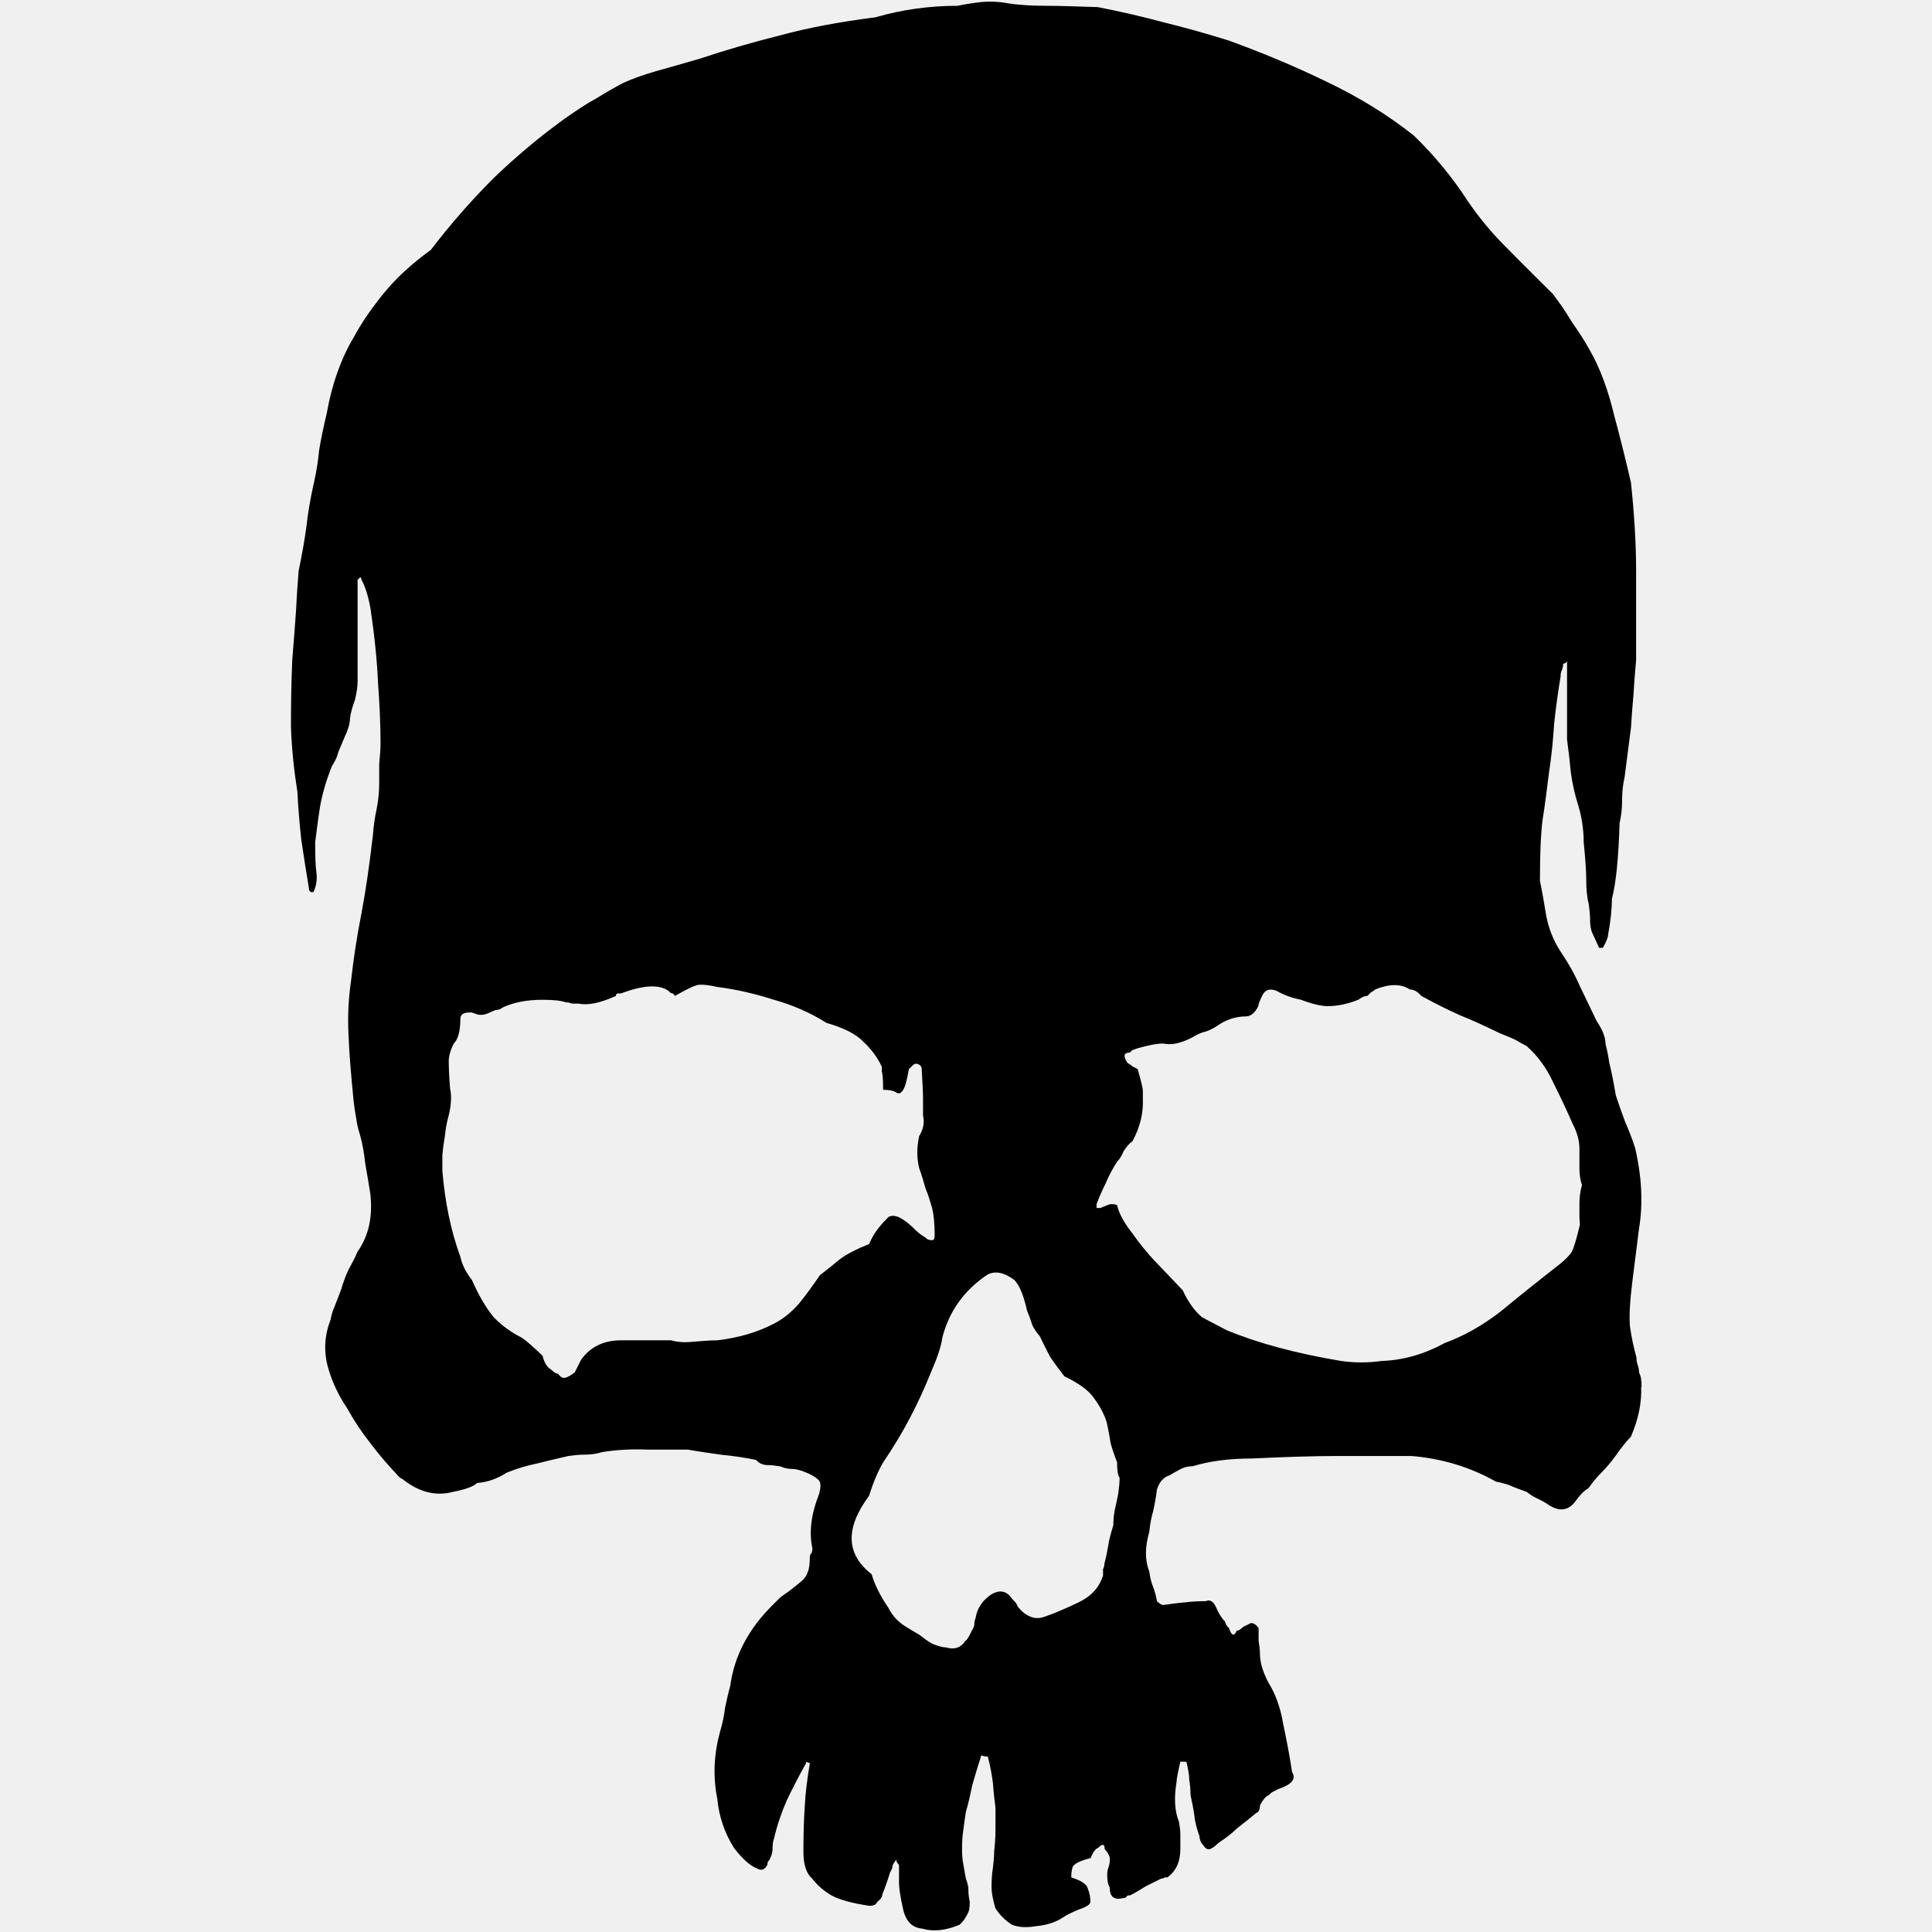
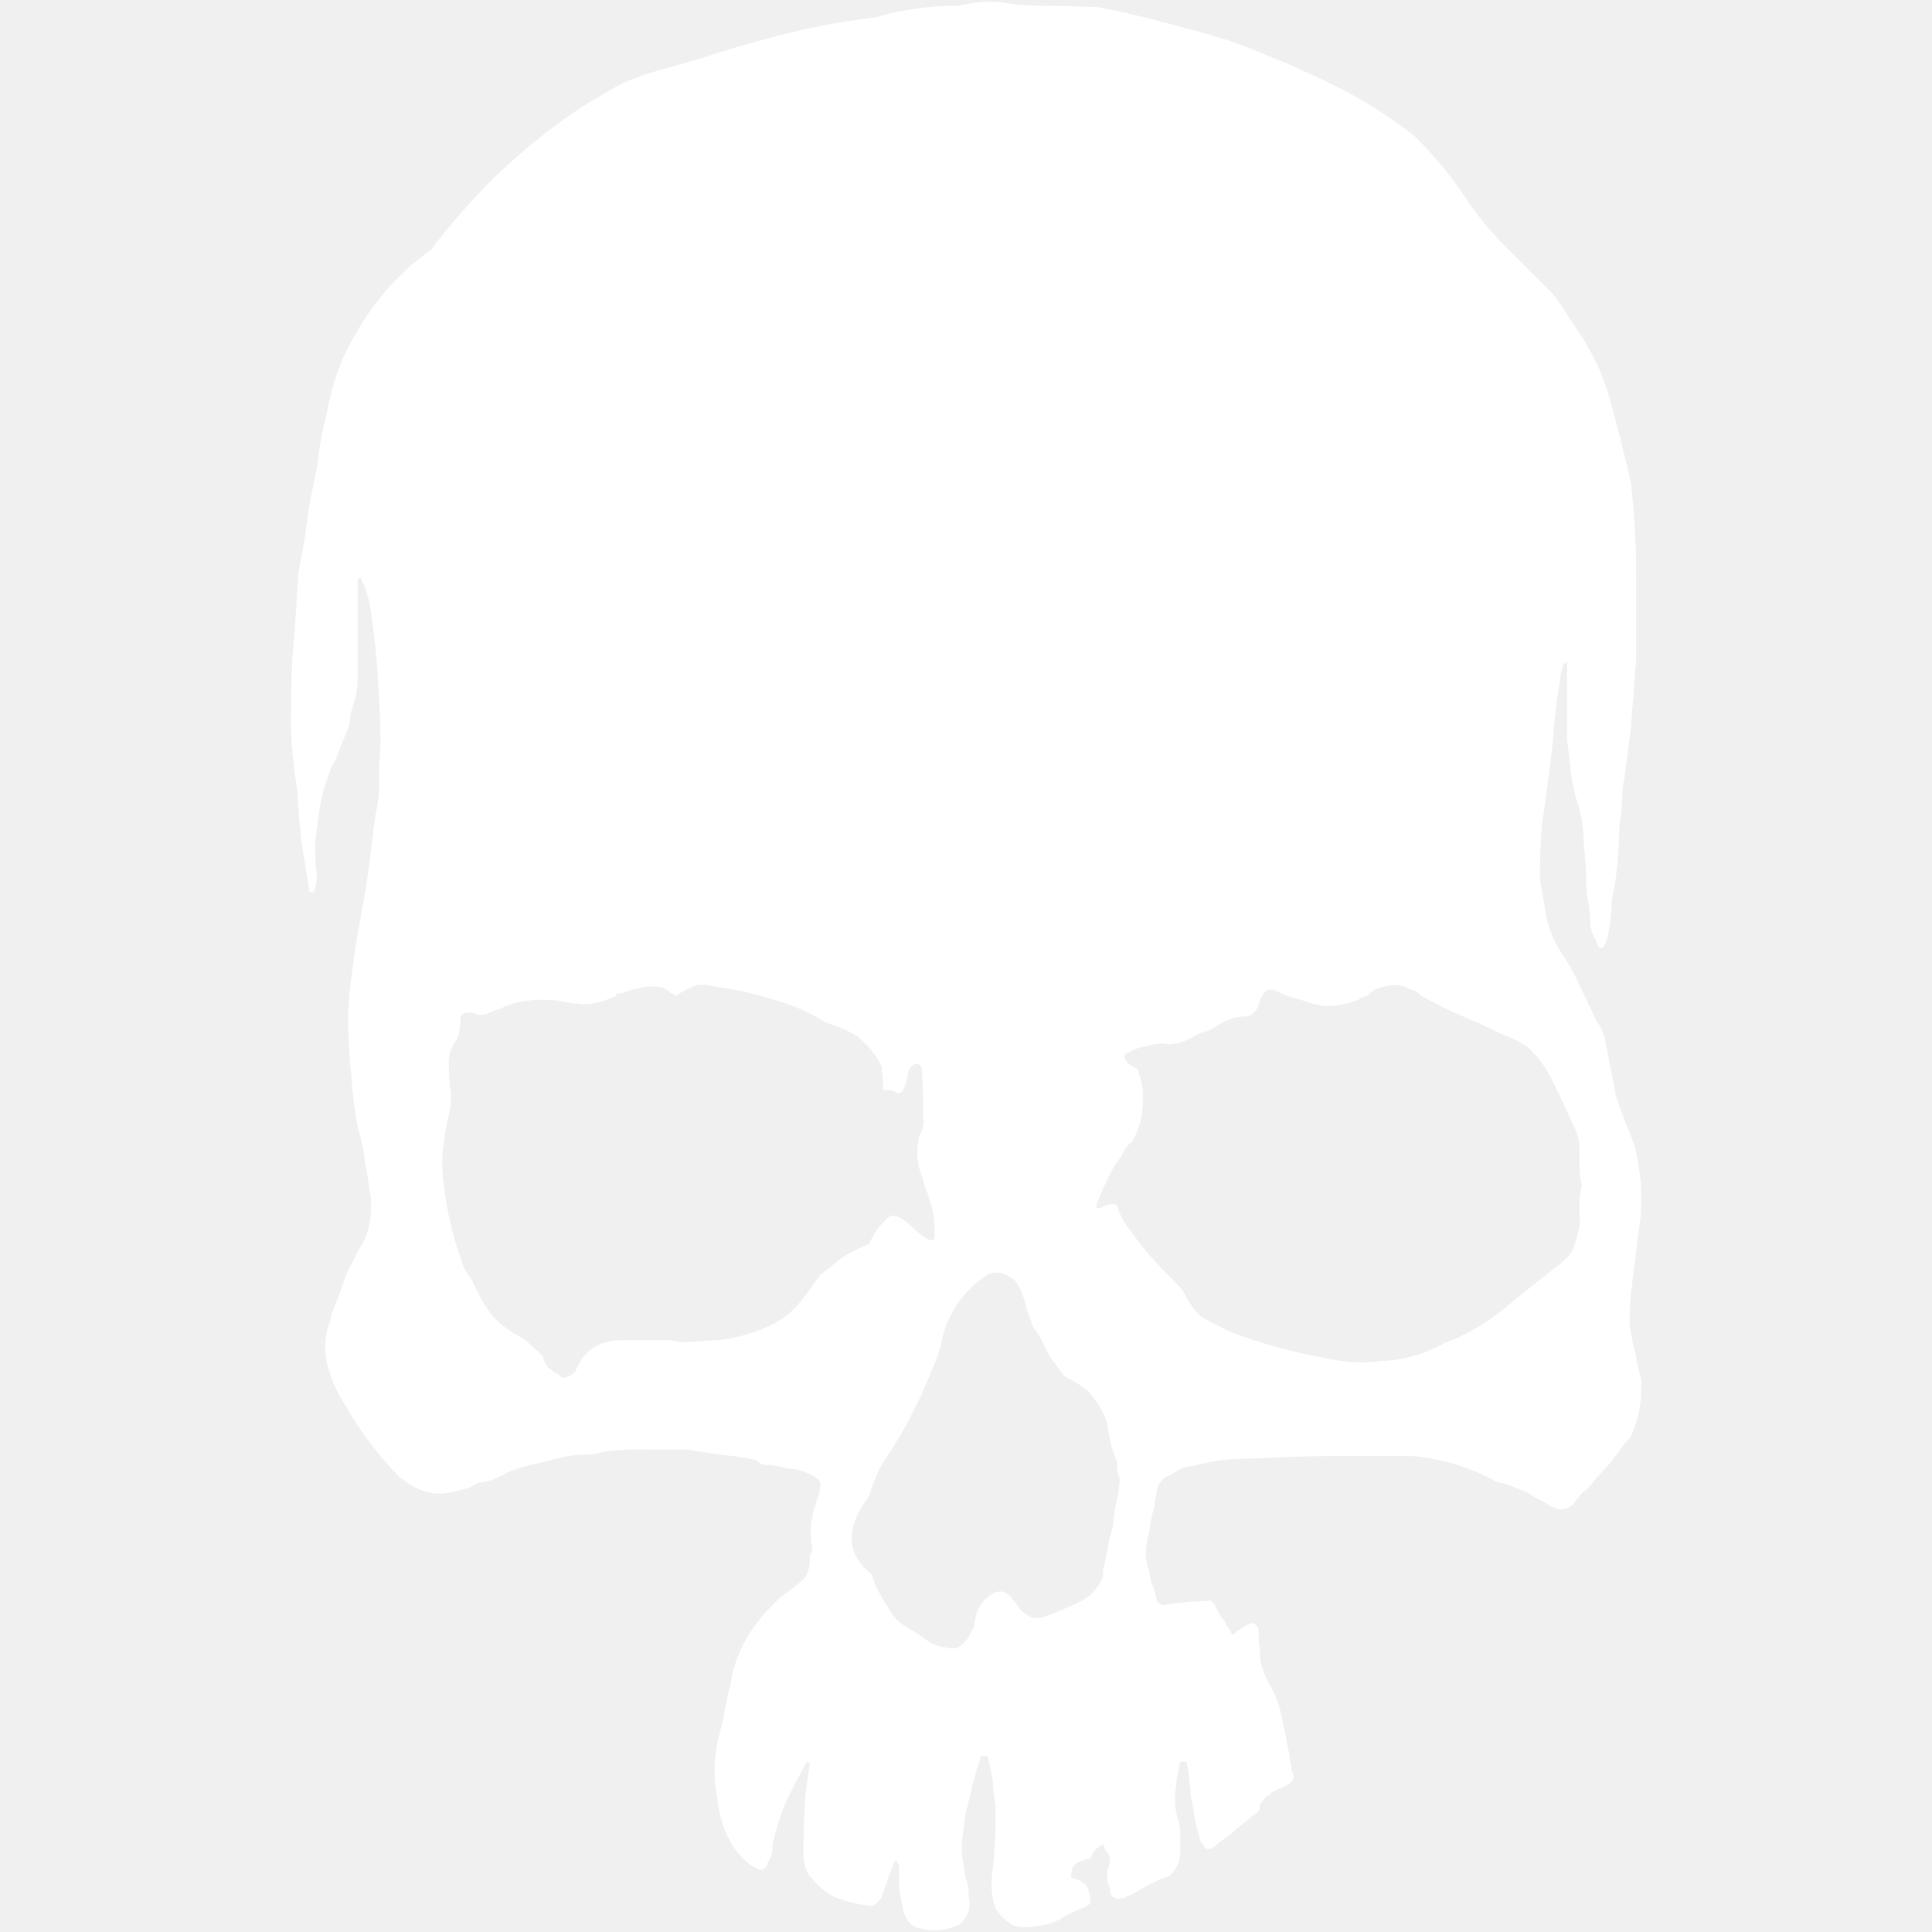
<svg xmlns="http://www.w3.org/2000/svg" width="32" height="32" viewBox="0 0 32 32" version="1.1" id="svg1">
  <defs id="defs1">
    <clipPath clipPathUnits="userSpaceOnUse" id="clipPath100">
      <path d="M 0,0 H 612 V 792 H 0 Z" transform="matrix(1,0,0,-1,-522.636,176.505)" id="path100" />
    </clipPath>
  </defs>
-   <g id="layer1">
-     <path d="m 12.914,-1.172 c 0.006,0.141 -0.023,0.293 -0.094,0.457 -0.041,0.041 -0.088,0.1 -0.141,0.176 -0.041,0.056 -0.082,0.105 -0.129,0.152 -0.041,0.041 -0.079,0.088 -0.117,0.141 -0.041,0.023 -0.079,0.064 -0.117,0.117 -0.064,0.088 -0.146,0.1 -0.246,0.035 -0.032,-0.023 -0.067,-0.041 -0.105,-0.059 -0.032,-0.015 -0.064,-0.035 -0.094,-0.059 -0.064,-0.023 -0.114,-0.041 -0.152,-0.059 -0.041,-0.015 -0.082,-0.026 -0.129,-0.035 -0.234,-0.132 -0.492,-0.211 -0.773,-0.234 -0.22,0 -0.442,0 -0.668,0 -0.229,0 -0.489,0.009 -0.785,0.023 -0.205,0 -0.384,0.023 -0.539,0.07 -0.041,0 -0.076,0.009 -0.105,0.023 -0.032,0.018 -0.067,0.035 -0.105,0.059 -0.056,0.018 -0.094,0.059 -0.117,0.129 -0.009,0.07 -0.021,0.138 -0.035,0.199 -0.018,0.062 -0.029,0.123 -0.035,0.188 -0.041,0.141 -0.041,0.261 0,0.363 0.006,0.053 0.018,0.1 0.035,0.141 0.015,0.038 0.026,0.082 0.035,0.129 0.023,0.023 0.041,0.035 0.059,0.035 0.062,-0.009 0.123,-0.018 0.188,-0.023 0.07,-0.009 0.135,-0.012 0.199,-0.012 0.038,-0.018 0.07,0.003 0.094,0.059 0.023,0.053 0.05,0.097 0.082,0.129 0,0.015 0.012,0.035 0.035,0.059 0.023,0.07 0.047,0.076 0.07,0.023 0.015,0 0.035,-0.012 0.059,-0.035 0,0 0.015,-0.009 0.047,-0.023 0.029,-0.023 0.062,-0.012 0.094,0.035 0,0.038 0,0.076 0,0.117 0.006,0.038 0.012,0.076 0.012,0.117 0,0.076 0.026,0.167 0.082,0.27 0.062,0.1 0.105,0.223 0.129,0.363 0.029,0.141 0.059,0.287 0.082,0.445 0.038,0.062 0,0.111 -0.117,0.152 -0.018,0.006 -0.032,0.015 -0.047,0.023 -0.018,0.006 -0.032,0.018 -0.047,0.035 -0.023,0.006 -0.053,0.038 -0.082,0.094 0,0.038 -0.012,0.062 -0.035,0.07 -0.064,0.053 -0.123,0.1 -0.176,0.141 -0.047,0.047 -0.103,0.088 -0.164,0.129 -0.032,0.029 -0.053,0.047 -0.059,0.047 -0.032,0.023 -0.059,0.015 -0.082,-0.023 -0.023,-0.023 -0.035,-0.053 -0.035,-0.082 -0.023,-0.064 -0.041,-0.126 -0.047,-0.188 -0.009,-0.064 -0.021,-0.126 -0.035,-0.188 0,-0.056 -0.006,-0.103 -0.012,-0.141 0,-0.041 -0.009,-0.091 -0.023,-0.152 0,-0.009 -0.009,-0.012 -0.023,-0.012 h -0.035 c -0.023,0.1 -0.035,0.164 -0.035,0.188 -0.023,0.141 -0.018,0.261 0.023,0.363 0.006,0.038 0.012,0.076 0.012,0.117 0,0.047 0,0.088 0,0.129 0,0.117 -0.041,0.202 -0.117,0.258 -0.009,0 -0.018,0 -0.023,0 -0.009,0.006 -0.021,0.012 -0.035,0.012 -0.047,0.023 -0.094,0.047 -0.141,0.07 -0.047,0.029 -0.094,0.059 -0.141,0.082 -0.018,0 -0.029,0.003 -0.035,0.012 0,0.006 -0.009,0.012 -0.023,0.012 -0.088,0.023 -0.129,-0.009 -0.129,-0.094 -0.018,-0.032 -0.023,-0.07 -0.023,-0.117 0,-0.023 0.003,-0.047 0.012,-0.07 0.006,-0.018 0.012,-0.041 0.012,-0.07 0,-0.032 -0.018,-0.064 -0.047,-0.094 0,-0.047 -0.021,-0.053 -0.059,-0.012 -0.023,0.006 -0.047,0.038 -0.07,0.094 -0.094,0.023 -0.149,0.05 -0.164,0.082 -0.009,0.029 -0.012,0.062 -0.012,0.094 0.094,0.029 0.144,0.064 0.152,0.105 0.015,0.038 0.023,0.076 0.023,0.117 0,0.023 -0.035,0.047 -0.105,0.07 -0.07,0.029 -0.117,0.053 -0.141,0.07 -0.07,0.047 -0.152,0.073 -0.246,0.082 -0.088,0.015 -0.161,0.012 -0.223,-0.012 -0.064,-0.041 -0.114,-0.091 -0.152,-0.152 -0.023,-0.079 -0.035,-0.141 -0.035,-0.188 0,-0.064 0.003,-0.123 0.012,-0.176 0.006,-0.056 0.012,-0.105 0.012,-0.152 0.006,-0.064 0.012,-0.129 0.012,-0.199 0,-0.07 0,-0.138 0,-0.199 -0.009,-0.07 -0.018,-0.146 -0.023,-0.223 -0.009,-0.07 -0.023,-0.152 -0.047,-0.246 -0.032,0 -0.053,-0.006 -0.059,-0.012 -0.032,0.1 -0.059,0.19 -0.082,0.27 -0.018,0.085 -0.035,0.167 -0.059,0.246 -0.009,0.062 -0.018,0.117 -0.023,0.164 -0.009,0.053 -0.012,0.111 -0.012,0.176 0,0.053 0.003,0.1 0.012,0.141 0.006,0.038 0.015,0.082 0.023,0.129 0.015,0.038 0.023,0.073 0.023,0.105 0,0.029 0.003,0.064 0.012,0.105 0,0.053 -0.006,0.085 -0.012,0.094 -0.023,0.053 -0.053,0.094 -0.082,0.117 -0.126,0.053 -0.24,0.064 -0.34,0.035 -0.094,-0.009 -0.152,-0.07 -0.176,-0.188 -0.023,-0.103 -0.035,-0.182 -0.035,-0.234 V 3.199 c 0,-0.009 -0.006,-0.018 -0.012,-0.023 -0.009,-0.009 -0.012,-0.021 -0.012,-0.035 -0.023,0.029 -0.035,0.05 -0.035,0.059 0,0.015 -0.009,0.035 -0.023,0.059 -0.023,0.076 -0.047,0.144 -0.07,0.199 0,0.023 -0.018,0.047 -0.047,0.07 -0.009,0.023 -0.032,0.035 -0.07,0.035 C 5.713,3.539 5.601,3.507 5.531,3.469 5.461,3.428 5.402,3.378 5.355,3.317 5.3,3.27 5.273,3.188 5.273,3.07 c 0,-0.141 0.003,-0.278 0.012,-0.41 0.006,-0.126 0.023,-0.258 0.047,-0.398 0,0 -0.012,-0.006 -0.035,-0.012 v 0.012 C 5.232,2.379 5.174,2.49 5.121,2.602 5.074,2.71 5.033,2.827 5.004,2.953 c -0.009,0.023 -0.012,0.05 -0.012,0.082 0,0.038 -0.009,0.07 -0.023,0.094 0,0.006 -0.006,0.015 -0.012,0.023 -0.009,0.006 -0.012,0.018 -0.012,0.035 -0.023,0.047 -0.056,0.059 -0.094,0.035 C 4.787,3.199 4.717,3.135 4.64,3.035 4.552,2.895 4.503,2.745 4.488,2.59 4.447,2.385 4.456,2.183 4.511,1.981 4.535,1.901 4.55,1.828 4.558,1.758 4.573,1.688 4.588,1.62 4.605,1.559 4.643,1.283 4.772,1.037 4.992,0.82 c 0.023,-0.023 0.047,-0.047 0.07,-0.07 0.023,-0.018 0.05,-0.035 0.082,-0.059 0.023,-0.018 0.062,-0.047 0.117,-0.094 0.047,-0.041 0.07,-0.105 0.07,-0.199 0,-0.023 0.003,-0.041 0.012,-0.047 0.006,-0.009 0.012,-0.023 0.012,-0.047 -0.032,-0.149 -0.012,-0.311 0.059,-0.492 0.023,-0.076 0.018,-0.123 -0.012,-0.141 -0.023,-0.023 -0.067,-0.047 -0.129,-0.07 -0.041,-0.015 -0.076,-0.023 -0.105,-0.023 -0.032,0 -0.067,-0.006 -0.105,-0.023 -0.041,-0.006 -0.079,-0.012 -0.117,-0.012 -0.041,0 -0.076,-0.015 -0.105,-0.047 -0.111,-0.023 -0.217,-0.038 -0.316,-0.047 -0.103,-0.015 -0.205,-0.029 -0.305,-0.047 -0.103,0 -0.223,0 -0.363,0 -0.141,-0.006 -0.281,0 -0.422,0.023 -0.056,0.018 -0.111,0.023 -0.164,0.023 -0.047,0 -0.094,0.006 -0.141,0.012 -0.103,0.023 -0.199,0.047 -0.293,0.07 -0.088,0.018 -0.176,0.044 -0.27,0.082 -0.088,0.056 -0.176,0.088 -0.27,0.094 -0.032,0.032 -0.105,0.059 -0.223,0.082 -0.158,0.041 -0.311,0 -0.457,-0.117 l -0.023,-0.012 C 1.491,-0.448 1.4,-0.554 1.324,-0.656 1.245,-0.756 1.175,-0.861 1.113,-0.973 1.034,-1.09 0.975,-1.213 0.937,-1.348 c -0.041,-0.146 -0.032,-0.293 0.023,-0.434 0.006,-0.038 0.018,-0.076 0.035,-0.117 0.015,-0.038 0.035,-0.088 0.059,-0.152 0.023,-0.076 0.047,-0.141 0.07,-0.188 0.029,-0.053 0.059,-0.108 0.082,-0.164 0.1,-0.141 0.141,-0.316 0.117,-0.527 -0.018,-0.108 -0.032,-0.202 -0.047,-0.281 -0.009,-0.085 -0.023,-0.17 -0.047,-0.258 -0.018,-0.053 -0.029,-0.105 -0.035,-0.152 -0.009,-0.053 -0.018,-0.105 -0.023,-0.152 -0.023,-0.234 -0.041,-0.437 -0.047,-0.609 -0.009,-0.17 0,-0.334 0.023,-0.492 0.023,-0.202 0.053,-0.404 0.094,-0.609 0.038,-0.202 0.073,-0.439 0.105,-0.715 0.006,-0.085 0.018,-0.167 0.035,-0.246 0.015,-0.076 0.023,-0.155 0.023,-0.234 0,-0.062 0,-0.12 0,-0.176 0.006,-0.062 0.012,-0.123 0.012,-0.188 0,-0.179 -0.009,-0.363 -0.023,-0.551 C 1.385,-7.787 1.362,-8.016 1.324,-8.273 1.301,-8.396 1.271,-8.484 1.242,-8.531 c 0,-0.015 -0.006,-0.023 -0.012,-0.023 l -0.023,0.023 v 0.738 c 0,0.07 0,0.135 0,0.188 0,0.047 -0.009,0.103 -0.023,0.164 -0.023,0.064 -0.041,0.123 -0.047,0.176 0,0.047 -0.018,0.103 -0.047,0.164 -0.023,0.056 -0.044,0.103 -0.059,0.141 -0.009,0.041 -0.029,0.082 -0.059,0.129 -0.047,0.117 -0.082,0.234 -0.105,0.352 -0.018,0.111 -0.032,0.223 -0.047,0.34 0,0.135 0.003,0.229 0.012,0.281 0.006,0.056 0,0.111 -0.023,0.164 0,0.009 -0.009,0.012 -0.023,0.012 -0.018,-0.006 -0.023,-0.018 -0.023,-0.035 -0.023,-0.141 -0.047,-0.287 -0.07,-0.445 -0.018,-0.164 -0.029,-0.308 -0.035,-0.434 -0.032,-0.202 -0.053,-0.401 -0.059,-0.598 0,-0.202 0.003,-0.404 0.012,-0.609 0.015,-0.179 0.026,-0.331 0.035,-0.457 0.006,-0.132 0.015,-0.249 0.023,-0.352 0.029,-0.141 0.053,-0.272 0.07,-0.398 0.015,-0.132 0.038,-0.27 0.07,-0.41 0.023,-0.1 0.038,-0.199 0.047,-0.293 0.015,-0.094 0.038,-0.205 0.07,-0.34 0.047,-0.264 0.129,-0.495 0.246,-0.691 0.076,-0.141 0.17,-0.275 0.281,-0.41 0.108,-0.132 0.249,-0.261 0.422,-0.387 0.179,-0.234 0.369,-0.451 0.574,-0.656 0.211,-0.202 0.425,-0.381 0.645,-0.539 0.108,-0.076 0.205,-0.141 0.293,-0.188 0.085,-0.053 0.167,-0.1 0.246,-0.141 0.085,-0.038 0.182,-0.073 0.293,-0.105 0.108,-0.029 0.246,-0.07 0.41,-0.117 0.226,-0.076 0.469,-0.146 0.727,-0.211 0.258,-0.07 0.545,-0.123 0.867,-0.164 0.24,-0.07 0.492,-0.105 0.75,-0.105 0.07,-0.015 0.144,-0.026 0.223,-0.035 0.076,-0.006 0.155,-0.003 0.234,0.012 0.117,0.018 0.234,0.023 0.352,0.023 0.123,0 0.281,0.006 0.469,0.012 0.211,0.041 0.413,0.088 0.609,0.141 0.193,0.047 0.39,0.103 0.586,0.164 0.305,0.111 0.601,0.234 0.891,0.375 0.296,0.141 0.562,0.305 0.797,0.492 0.188,0.182 0.352,0.381 0.492,0.598 0.108,0.158 0.229,0.302 0.363,0.434 0.132,0.135 0.27,0.27 0.41,0.41 0.062,0.079 0.12,0.164 0.176,0.258 0.062,0.088 0.117,0.173 0.164,0.258 0.094,0.164 0.167,0.363 0.223,0.598 0.062,0.229 0.111,0.431 0.152,0.609 0.029,0.275 0.047,0.545 0.047,0.809 v 0.809 c -0.009,0.103 -0.018,0.205 -0.023,0.305 -0.009,0.103 -0.018,0.205 -0.023,0.305 l -0.059,0.457 c -0.018,0.079 -0.023,0.152 -0.023,0.223 0,0.07 -0.009,0.138 -0.023,0.199 -0.009,0.313 -0.032,0.545 -0.07,0.691 0,0.094 -0.012,0.205 -0.035,0.328 0,0.023 -0.018,0.064 -0.047,0.117 h -0.035 c -0.023,-0.053 -0.044,-0.097 -0.059,-0.129 -0.018,-0.038 -0.023,-0.082 -0.023,-0.129 0,-0.047 -0.006,-0.094 -0.012,-0.141 -0.018,-0.07 -0.023,-0.144 -0.023,-0.223 0,-0.085 -0.009,-0.199 -0.023,-0.34 0,-0.117 -0.018,-0.226 -0.047,-0.328 -0.032,-0.1 -0.056,-0.202 -0.07,-0.305 -0.009,-0.1 -0.021,-0.202 -0.035,-0.305 v -0.715 c -0.009,0.018 -0.021,0.023 -0.035,0.023 0,0.023 -0.006,0.044 -0.012,0.059 -0.009,0.018 -0.012,0.035 -0.012,0.059 -0.023,0.141 -0.044,0.287 -0.059,0.434 -0.009,0.141 -0.023,0.29 -0.047,0.445 -0.018,0.141 -0.035,0.287 -0.059,0.434 -0.018,0.149 -0.023,0.334 -0.023,0.551 0.023,0.111 0.041,0.22 0.059,0.328 0.023,0.111 0.064,0.217 0.129,0.316 0.07,0.103 0.129,0.208 0.176,0.316 0.053,0.111 0.105,0.217 0.152,0.316 0.053,0.079 0.082,0.149 0.082,0.211 0.015,0.056 0.026,0.114 0.035,0.176 0.015,0.056 0.035,0.152 0.059,0.293 0.023,0.07 0.05,0.149 0.082,0.234 0.038,0.088 0.07,0.17 0.094,0.246 0.062,0.267 0.073,0.513 0.035,0.738 l -0.059,0.469 c -0.023,0.182 -0.032,0.322 -0.023,0.422 0.015,0.103 0.035,0.196 0.059,0.281 0,0.023 0.003,0.047 0.012,0.07 0.006,0.018 0.012,0.041 0.012,0.07 0.015,0.023 0.023,0.067 0.023,0.129 z M 5.426,-2.191 c 0.062,-0.047 0.12,-0.094 0.176,-0.141 0.062,-0.047 0.152,-0.094 0.27,-0.141 0.023,-0.053 0.05,-0.1 0.082,-0.141 0.029,-0.038 0.062,-0.073 0.094,-0.105 0.023,-0.015 0.053,-0.015 0.094,0 0.047,0.023 0.088,0.056 0.129,0.094 0.038,0.041 0.076,0.07 0.117,0.094 0.015,0.018 0.035,0.023 0.059,0.023 0.015,0 0.023,-0.015 0.023,-0.047 0,-0.108 -0.009,-0.19 -0.023,-0.246 -0.018,-0.062 -0.035,-0.12 -0.059,-0.176 -0.018,-0.062 -0.035,-0.123 -0.059,-0.188 -0.023,-0.094 -0.023,-0.19 0,-0.293 0.038,-0.062 0.05,-0.123 0.035,-0.188 0,-0.053 0,-0.108 0,-0.164 0,-0.053 -0.006,-0.141 -0.012,-0.258 0,-0.023 -0.012,-0.038 -0.035,-0.047 -0.018,-0.006 -0.032,-0.003 -0.047,0.012 -0.023,0.023 -0.035,0.035 -0.035,0.035 -0.018,0.103 -0.035,0.17 -0.059,0.199 -0.018,0.023 -0.035,0.029 -0.059,0.012 -0.023,-0.015 -0.064,-0.023 -0.117,-0.023 0,-0.1 -0.006,-0.155 -0.012,-0.164 0,-0.015 0,-0.029 0,-0.047 -0.041,-0.085 -0.094,-0.158 -0.164,-0.223 -0.064,-0.07 -0.176,-0.129 -0.34,-0.176 -0.149,-0.094 -0.311,-0.164 -0.48,-0.211 -0.164,-0.053 -0.337,-0.094 -0.516,-0.117 -0.103,-0.023 -0.17,-0.026 -0.199,-0.012 -0.032,0.009 -0.094,0.041 -0.188,0.094 -0.009,-0.015 -0.018,-0.023 -0.023,-0.023 -0.009,0 -0.021,-0.006 -0.035,-0.023 -0.088,-0.062 -0.231,-0.053 -0.434,0.023 h -0.023 c -0.018,0 -0.023,0.009 -0.023,0.023 -0.141,0.064 -0.255,0.088 -0.34,0.07 -0.023,0 -0.044,0 -0.059,0 -0.018,-0.006 -0.035,-0.012 -0.059,-0.012 -0.041,-0.015 -0.111,-0.023 -0.211,-0.023 -0.141,0 -0.264,0.023 -0.363,0.07 -0.023,0.018 -0.044,0.023 -0.059,0.023 -0.009,0 -0.029,0.009 -0.059,0.023 -0.047,0.023 -0.091,0.029 -0.129,0.012 0,0 -0.012,-0.003 -0.035,-0.012 h -0.023 c -0.056,0 -0.082,0.021 -0.082,0.059 0,0.111 -0.021,0.185 -0.059,0.223 -0.023,0.041 -0.041,0.091 -0.047,0.152 0,0.056 0.003,0.141 0.012,0.258 0.015,0.064 0.012,0.146 -0.012,0.246 -0.018,0.064 -0.029,0.126 -0.035,0.188 -0.009,0.056 -0.018,0.114 -0.023,0.176 v 0.141 c 0.023,0.281 0.076,0.545 0.164,0.785 0.015,0.07 0.05,0.141 0.105,0.211 0.062,0.141 0.129,0.255 0.199,0.34 0.076,0.079 0.164,0.141 0.258,0.188 0.047,0.032 0.108,0.088 0.188,0.164 0.015,0.064 0.041,0.105 0.082,0.129 0.023,0.023 0.041,0.035 0.059,0.035 0.023,0.032 0.047,0.044 0.07,0.035 0.023,-0.006 0.05,-0.023 0.082,-0.047 l 0.059,-0.117 c 0.085,-0.117 0.205,-0.176 0.363,-0.176 h 0.457 c 0.062,0.018 0.132,0.021 0.211,0.012 0.076,-0.006 0.146,-0.012 0.211,-0.012 0.193,-0.023 0.366,-0.073 0.516,-0.152 0.076,-0.038 0.152,-0.097 0.223,-0.176 0.07,-0.085 0.135,-0.176 0.199,-0.27 z m 2.684,2.156 c 0.015,-0.062 0.026,-0.117 0.035,-0.164 0.006,-0.047 0.012,-0.094 0.012,-0.141 -0.018,-0.029 -0.023,-0.076 -0.023,-0.141 -0.023,-0.062 -0.044,-0.12 -0.059,-0.176 -0.009,-0.062 -0.021,-0.123 -0.035,-0.188 -0.023,-0.076 -0.064,-0.152 -0.117,-0.223 -0.047,-0.07 -0.138,-0.135 -0.27,-0.199 -0.047,-0.062 -0.091,-0.12 -0.129,-0.176 -0.032,-0.062 -0.064,-0.123 -0.094,-0.188 -0.032,-0.038 -0.056,-0.073 -0.07,-0.105 -0.009,-0.029 -0.023,-0.073 -0.047,-0.129 -0.032,-0.141 -0.07,-0.234 -0.117,-0.281 -0.094,-0.07 -0.176,-0.085 -0.246,-0.047 -0.211,0.141 -0.349,0.334 -0.41,0.574 -0.009,0.07 -0.041,0.17 -0.094,0.293 -0.064,0.158 -0.129,0.302 -0.199,0.434 -0.07,0.135 -0.152,0.27 -0.246,0.41 -0.047,0.079 -0.091,0.182 -0.129,0.305 -0.22,0.296 -0.211,0.533 0.023,0.715 0.029,0.1 0.082,0.202 0.152,0.305 0.038,0.076 0.094,0.135 0.164,0.176 0.038,0.023 0.076,0.047 0.117,0.07 0.038,0.029 0.076,0.059 0.117,0.082 0.053,0.023 0.097,0.035 0.129,0.035 0.076,0.023 0.135,0.003 0.176,-0.059 0.015,-0.009 0.035,-0.041 0.059,-0.094 0.015,-0.023 0.023,-0.044 0.023,-0.059 0,-0.018 0.003,-0.035 0.012,-0.059 0.015,-0.088 0.062,-0.158 0.141,-0.211 0.076,-0.047 0.141,-0.035 0.188,0.035 0.029,0.029 0.047,0.05 0.047,0.059 0.006,0.015 0.023,0.035 0.047,0.059 0.07,0.062 0.141,0.076 0.211,0.047 0.094,-0.032 0.193,-0.076 0.305,-0.129 0.117,-0.056 0.19,-0.138 0.223,-0.246 0,-0.023 0,-0.044 0,-0.059 0.006,-0.009 0.012,-0.023 0.012,-0.047 0.015,-0.056 0.026,-0.111 0.035,-0.164 0.006,-0.047 0.023,-0.111 0.047,-0.188 0,-0.047 0.003,-0.091 0.012,-0.129 z M 12.351,-2.719 c 0,-0.038 0,-0.082 0,-0.129 0,-0.047 0.006,-0.1 0.023,-0.164 -0.018,-0.053 -0.023,-0.105 -0.023,-0.152 0,-0.053 0,-0.111 0,-0.176 0,-0.076 -0.021,-0.152 -0.059,-0.223 -0.047,-0.108 -0.105,-0.234 -0.176,-0.375 -0.064,-0.141 -0.146,-0.252 -0.246,-0.34 -0.041,-0.023 -0.076,-0.041 -0.105,-0.059 -0.032,-0.015 -0.079,-0.035 -0.141,-0.059 -0.126,-0.062 -0.246,-0.117 -0.363,-0.164 -0.117,-0.053 -0.234,-0.111 -0.352,-0.176 -0.032,-0.038 -0.067,-0.059 -0.105,-0.059 -0.079,-0.053 -0.185,-0.053 -0.316,0 -0.009,0.009 -0.021,0.018 -0.035,0.023 -0.009,0.009 -0.021,0.021 -0.035,0.035 -0.023,0 -0.053,0.012 -0.082,0.035 -0.103,0.041 -0.196,0.059 -0.281,0.059 -0.056,0 -0.138,-0.018 -0.246,-0.059 -0.079,-0.015 -0.152,-0.041 -0.223,-0.082 -0.064,-0.023 -0.105,-0.006 -0.129,0.047 -0.023,0.047 -0.035,0.079 -0.035,0.094 -0.032,0.064 -0.07,0.094 -0.117,0.094 -0.094,0 -0.185,0.032 -0.27,0.094 -0.041,0.023 -0.076,0.041 -0.105,0.047 -0.032,0.009 -0.067,0.023 -0.105,0.047 -0.103,0.056 -0.193,0.076 -0.27,0.059 -0.064,0 -0.146,0.018 -0.246,0.047 -0.018,0.009 -0.029,0.012 -0.035,0.012 0,0 -0.009,0.009 -0.023,0.023 -0.056,0 -0.064,0.032 -0.023,0.094 0.029,0.018 0.047,0.029 0.047,0.035 0.006,0 0.023,0.009 0.047,0.023 0.029,0.103 0.047,0.17 0.047,0.199 0,0.023 0,0.047 0,0.07 0.006,0.126 -0.023,0.255 -0.094,0.387 -0.032,0.023 -0.059,0.056 -0.082,0.094 -0.018,0.041 -0.035,0.07 -0.059,0.094 -0.041,0.064 -0.076,0.129 -0.105,0.199 -0.032,0.064 -0.059,0.126 -0.082,0.188 v 0.035 h 0.035 c 0.053,-0.023 0.085,-0.035 0.094,-0.035 0.038,0 0.059,0.006 0.059,0.012 0.015,0.07 0.062,0.158 0.141,0.258 0.062,0.088 0.129,0.17 0.199,0.246 0.076,0.079 0.164,0.17 0.258,0.27 0.047,0.103 0.105,0.185 0.176,0.246 l 0.223,0.117 c 0.281,0.117 0.627,0.211 1.043,0.281 0.123,0.018 0.249,0.018 0.375,0 0.193,-0.006 0.387,-0.062 0.574,-0.164 0.17,-0.062 0.343,-0.158 0.516,-0.293 0.17,-0.141 0.346,-0.281 0.527,-0.422 0.076,-0.062 0.12,-0.111 0.129,-0.152 0.015,-0.038 0.035,-0.108 0.059,-0.211 z m 0,0" style="display:inline;fill:#000000;fill-opacity:1;fill-rule:nonzero;stroke:none;stroke-width:0.621" aria-label="󲅻" transform="matrix(1.815964,0,0,1.815964,3.7314,25.09632)" clip-path="url(#clipPath100)" id="path303" fill="currentColor" />
+   <g id="layer1" style="fill:#ffffff">
+     <path d="m 12.914,-1.172 c 0.006,0.141 -0.023,0.293 -0.094,0.457 -0.041,0.041 -0.088,0.1 -0.141,0.176 -0.041,0.056 -0.082,0.105 -0.129,0.152 -0.041,0.041 -0.079,0.088 -0.117,0.141 -0.041,0.023 -0.079,0.064 -0.117,0.117 -0.064,0.088 -0.146,0.1 -0.246,0.035 -0.032,-0.023 -0.067,-0.041 -0.105,-0.059 -0.032,-0.015 -0.064,-0.035 -0.094,-0.059 -0.064,-0.023 -0.114,-0.041 -0.152,-0.059 -0.041,-0.015 -0.082,-0.026 -0.129,-0.035 -0.234,-0.132 -0.492,-0.211 -0.773,-0.234 -0.22,0 -0.442,0 -0.668,0 -0.229,0 -0.489,0.009 -0.785,0.023 -0.205,0 -0.384,0.023 -0.539,0.07 -0.041,0 -0.076,0.009 -0.105,0.023 -0.032,0.018 -0.067,0.035 -0.105,0.059 -0.056,0.018 -0.094,0.059 -0.117,0.129 -0.009,0.07 -0.021,0.138 -0.035,0.199 -0.018,0.062 -0.029,0.123 -0.035,0.188 -0.041,0.141 -0.041,0.261 0,0.363 0.006,0.053 0.018,0.1 0.035,0.141 0.015,0.038 0.026,0.082 0.035,0.129 0.023,0.023 0.041,0.035 0.059,0.035 0.062,-0.009 0.123,-0.018 0.188,-0.023 0.07,-0.009 0.135,-0.012 0.199,-0.012 0.038,-0.018 0.07,0.003 0.094,0.059 0.023,0.053 0.05,0.097 0.082,0.129 0,0.015 0.012,0.035 0.035,0.059 0.023,0.07 0.047,0.076 0.07,0.023 0.015,0 0.035,-0.012 0.059,-0.035 0,0 0.015,-0.009 0.047,-0.023 0.029,-0.023 0.062,-0.012 0.094,0.035 0,0.038 0,0.076 0,0.117 0.006,0.038 0.012,0.076 0.012,0.117 0,0.076 0.026,0.167 0.082,0.27 0.062,0.1 0.105,0.223 0.129,0.363 0.029,0.141 0.059,0.287 0.082,0.445 0.038,0.062 0,0.111 -0.117,0.152 -0.018,0.006 -0.032,0.015 -0.047,0.023 -0.018,0.006 -0.032,0.018 -0.047,0.035 -0.023,0.006 -0.053,0.038 -0.082,0.094 0,0.038 -0.012,0.062 -0.035,0.07 -0.064,0.053 -0.123,0.1 -0.176,0.141 -0.047,0.047 -0.103,0.088 -0.164,0.129 -0.032,0.029 -0.053,0.047 -0.059,0.047 -0.032,0.023 -0.059,0.015 -0.082,-0.023 -0.023,-0.023 -0.035,-0.053 -0.035,-0.082 -0.023,-0.064 -0.041,-0.126 -0.047,-0.188 -0.009,-0.064 -0.021,-0.126 -0.035,-0.188 0,-0.056 -0.006,-0.103 -0.012,-0.141 0,-0.041 -0.009,-0.091 -0.023,-0.152 0,-0.009 -0.009,-0.012 -0.023,-0.012 h -0.035 c -0.023,0.1 -0.035,0.164 -0.035,0.188 -0.023,0.141 -0.018,0.261 0.023,0.363 0.006,0.038 0.012,0.076 0.012,0.117 0,0.047 0,0.088 0,0.129 0,0.117 -0.041,0.202 -0.117,0.258 -0.009,0 -0.018,0 -0.023,0 -0.009,0.006 -0.021,0.012 -0.035,0.012 -0.047,0.023 -0.094,0.047 -0.141,0.07 -0.047,0.029 -0.094,0.059 -0.141,0.082 -0.018,0 -0.029,0.003 -0.035,0.012 0,0.006 -0.009,0.012 -0.023,0.012 -0.088,0.023 -0.129,-0.009 -0.129,-0.094 -0.018,-0.032 -0.023,-0.07 -0.023,-0.117 0,-0.023 0.003,-0.047 0.012,-0.07 0.006,-0.018 0.012,-0.041 0.012,-0.07 0,-0.032 -0.018,-0.064 -0.047,-0.094 0,-0.047 -0.021,-0.053 -0.059,-0.012 -0.023,0.006 -0.047,0.038 -0.07,0.094 -0.094,0.023 -0.149,0.05 -0.164,0.082 -0.009,0.029 -0.012,0.062 -0.012,0.094 0.094,0.029 0.144,0.064 0.152,0.105 0.015,0.038 0.023,0.076 0.023,0.117 0,0.023 -0.035,0.047 -0.105,0.07 -0.07,0.029 -0.117,0.053 -0.141,0.07 -0.07,0.047 -0.152,0.073 -0.246,0.082 -0.088,0.015 -0.161,0.012 -0.223,-0.012 -0.064,-0.041 -0.114,-0.091 -0.152,-0.152 -0.023,-0.079 -0.035,-0.141 -0.035,-0.188 0,-0.064 0.003,-0.123 0.012,-0.176 0.006,-0.056 0.012,-0.105 0.012,-0.152 0.006,-0.064 0.012,-0.129 0.012,-0.199 0,-0.07 0,-0.138 0,-0.199 -0.009,-0.07 -0.018,-0.146 -0.023,-0.223 -0.009,-0.07 -0.023,-0.152 -0.047,-0.246 -0.032,0 -0.053,-0.006 -0.059,-0.012 -0.032,0.1 -0.059,0.19 -0.082,0.27 -0.018,0.085 -0.035,0.167 -0.059,0.246 -0.009,0.062 -0.018,0.117 -0.023,0.164 -0.009,0.053 -0.012,0.111 -0.012,0.176 0,0.053 0.003,0.1 0.012,0.141 0.006,0.038 0.015,0.082 0.023,0.129 0.015,0.038 0.023,0.073 0.023,0.105 0,0.029 0.003,0.064 0.012,0.105 0,0.053 -0.006,0.085 -0.012,0.094 -0.023,0.053 -0.053,0.094 -0.082,0.117 -0.126,0.053 -0.24,0.064 -0.34,0.035 -0.094,-0.009 -0.152,-0.07 -0.176,-0.188 -0.023,-0.103 -0.035,-0.182 -0.035,-0.234 V 3.199 c 0,-0.009 -0.006,-0.018 -0.012,-0.023 -0.009,-0.009 -0.012,-0.021 -0.012,-0.035 -0.023,0.029 -0.035,0.05 -0.035,0.059 0,0.015 -0.009,0.035 -0.023,0.059 -0.023,0.076 -0.047,0.144 -0.07,0.199 0,0.023 -0.018,0.047 -0.047,0.07 -0.009,0.023 -0.032,0.035 -0.07,0.035 C 5.713,3.539 5.601,3.507 5.531,3.469 5.461,3.428 5.402,3.378 5.355,3.317 5.3,3.27 5.273,3.188 5.273,3.07 c 0,-0.141 0.003,-0.278 0.012,-0.41 0.006,-0.126 0.023,-0.258 0.047,-0.398 0,0 -0.012,-0.006 -0.035,-0.012 v 0.012 C 5.232,2.379 5.174,2.49 5.121,2.602 5.074,2.71 5.033,2.827 5.004,2.953 c -0.009,0.023 -0.012,0.05 -0.012,0.082 0,0.038 -0.009,0.07 -0.023,0.094 0,0.006 -0.006,0.015 -0.012,0.023 -0.009,0.006 -0.012,0.018 -0.012,0.035 -0.023,0.047 -0.056,0.059 -0.094,0.035 C 4.787,3.199 4.717,3.135 4.64,3.035 4.552,2.895 4.503,2.745 4.488,2.59 4.447,2.385 4.456,2.183 4.511,1.981 4.535,1.901 4.55,1.828 4.558,1.758 4.573,1.688 4.588,1.62 4.605,1.559 4.643,1.283 4.772,1.037 4.992,0.82 c 0.023,-0.023 0.047,-0.047 0.07,-0.07 0.023,-0.018 0.05,-0.035 0.082,-0.059 0.023,-0.018 0.062,-0.047 0.117,-0.094 0.047,-0.041 0.07,-0.105 0.07,-0.199 0,-0.023 0.003,-0.041 0.012,-0.047 0.006,-0.009 0.012,-0.023 0.012,-0.047 -0.032,-0.149 -0.012,-0.311 0.059,-0.492 0.023,-0.076 0.018,-0.123 -0.012,-0.141 -0.023,-0.023 -0.067,-0.047 -0.129,-0.07 -0.041,-0.015 -0.076,-0.023 -0.105,-0.023 -0.032,0 -0.067,-0.006 -0.105,-0.023 -0.041,-0.006 -0.079,-0.012 -0.117,-0.012 -0.041,0 -0.076,-0.015 -0.105,-0.047 -0.111,-0.023 -0.217,-0.038 -0.316,-0.047 -0.103,-0.015 -0.205,-0.029 -0.305,-0.047 -0.103,0 -0.223,0 -0.363,0 -0.141,-0.006 -0.281,0 -0.422,0.023 -0.056,0.018 -0.111,0.023 -0.164,0.023 -0.047,0 -0.094,0.006 -0.141,0.012 -0.103,0.023 -0.199,0.047 -0.293,0.07 -0.088,0.018 -0.176,0.044 -0.27,0.082 -0.088,0.056 -0.176,0.088 -0.27,0.094 -0.032,0.032 -0.105,0.059 -0.223,0.082 -0.158,0.041 -0.311,0 -0.457,-0.117 l -0.023,-0.012 C 1.491,-0.448 1.4,-0.554 1.324,-0.656 1.245,-0.756 1.175,-0.861 1.113,-0.973 1.034,-1.09 0.975,-1.213 0.937,-1.348 c -0.041,-0.146 -0.032,-0.293 0.023,-0.434 0.006,-0.038 0.018,-0.076 0.035,-0.117 0.015,-0.038 0.035,-0.088 0.059,-0.152 0.023,-0.076 0.047,-0.141 0.07,-0.188 0.029,-0.053 0.059,-0.108 0.082,-0.164 0.1,-0.141 0.141,-0.316 0.117,-0.527 -0.018,-0.108 -0.032,-0.202 -0.047,-0.281 -0.009,-0.085 -0.023,-0.17 -0.047,-0.258 -0.018,-0.053 -0.029,-0.105 -0.035,-0.152 -0.009,-0.053 -0.018,-0.105 -0.023,-0.152 -0.023,-0.234 -0.041,-0.437 -0.047,-0.609 -0.009,-0.17 0,-0.334 0.023,-0.492 0.023,-0.202 0.053,-0.404 0.094,-0.609 0.038,-0.202 0.073,-0.439 0.105,-0.715 0.006,-0.085 0.018,-0.167 0.035,-0.246 0.015,-0.076 0.023,-0.155 0.023,-0.234 0,-0.062 0,-0.12 0,-0.176 0.006,-0.062 0.012,-0.123 0.012,-0.188 0,-0.179 -0.009,-0.363 -0.023,-0.551 C 1.385,-7.787 1.362,-8.016 1.324,-8.273 1.301,-8.396 1.271,-8.484 1.242,-8.531 c 0,-0.015 -0.006,-0.023 -0.012,-0.023 l -0.023,0.023 v 0.738 c 0,0.07 0,0.135 0,0.188 0,0.047 -0.009,0.103 -0.023,0.164 -0.023,0.064 -0.041,0.123 -0.047,0.176 0,0.047 -0.018,0.103 -0.047,0.164 -0.023,0.056 -0.044,0.103 -0.059,0.141 -0.009,0.041 -0.029,0.082 -0.059,0.129 -0.047,0.117 -0.082,0.234 -0.105,0.352 -0.018,0.111 -0.032,0.223 -0.047,0.34 0,0.135 0.003,0.229 0.012,0.281 0.006,0.056 0,0.111 -0.023,0.164 0,0.009 -0.009,0.012 -0.023,0.012 -0.018,-0.006 -0.023,-0.018 -0.023,-0.035 -0.023,-0.141 -0.047,-0.287 -0.07,-0.445 -0.018,-0.164 -0.029,-0.308 -0.035,-0.434 -0.032,-0.202 -0.053,-0.401 -0.059,-0.598 0,-0.202 0.003,-0.404 0.012,-0.609 0.015,-0.179 0.026,-0.331 0.035,-0.457 0.006,-0.132 0.015,-0.249 0.023,-0.352 0.029,-0.141 0.053,-0.272 0.07,-0.398 0.015,-0.132 0.038,-0.27 0.07,-0.41 0.023,-0.1 0.038,-0.199 0.047,-0.293 0.015,-0.094 0.038,-0.205 0.07,-0.34 0.047,-0.264 0.129,-0.495 0.246,-0.691 0.076,-0.141 0.17,-0.275 0.281,-0.41 0.108,-0.132 0.249,-0.261 0.422,-0.387 0.179,-0.234 0.369,-0.451 0.574,-0.656 0.211,-0.202 0.425,-0.381 0.645,-0.539 0.108,-0.076 0.205,-0.141 0.293,-0.188 0.085,-0.053 0.167,-0.1 0.246,-0.141 0.085,-0.038 0.182,-0.073 0.293,-0.105 0.108,-0.029 0.246,-0.07 0.41,-0.117 0.226,-0.076 0.469,-0.146 0.727,-0.211 0.258,-0.07 0.545,-0.123 0.867,-0.164 0.24,-0.07 0.492,-0.105 0.75,-0.105 0.07,-0.015 0.144,-0.026 0.223,-0.035 0.076,-0.006 0.155,-0.003 0.234,0.012 0.117,0.018 0.234,0.023 0.352,0.023 0.123,0 0.281,0.006 0.469,0.012 0.211,0.041 0.413,0.088 0.609,0.141 0.193,0.047 0.39,0.103 0.586,0.164 0.305,0.111 0.601,0.234 0.891,0.375 0.296,0.141 0.562,0.305 0.797,0.492 0.188,0.182 0.352,0.381 0.492,0.598 0.108,0.158 0.229,0.302 0.363,0.434 0.132,0.135 0.27,0.27 0.41,0.41 0.062,0.079 0.12,0.164 0.176,0.258 0.062,0.088 0.117,0.173 0.164,0.258 0.094,0.164 0.167,0.363 0.223,0.598 0.062,0.229 0.111,0.431 0.152,0.609 0.029,0.275 0.047,0.545 0.047,0.809 v 0.809 c -0.009,0.103 -0.018,0.205 -0.023,0.305 -0.009,0.103 -0.018,0.205 -0.023,0.305 l -0.059,0.457 c -0.018,0.079 -0.023,0.152 -0.023,0.223 0,0.07 -0.009,0.138 -0.023,0.199 -0.009,0.313 -0.032,0.545 -0.07,0.691 0,0.094 -0.012,0.205 -0.035,0.328 0,0.023 -0.018,0.064 -0.047,0.117 h -0.035 c -0.023,-0.053 -0.044,-0.097 -0.059,-0.129 -0.018,-0.038 -0.023,-0.082 -0.023,-0.129 0,-0.047 -0.006,-0.094 -0.012,-0.141 -0.018,-0.07 -0.023,-0.144 -0.023,-0.223 0,-0.085 -0.009,-0.199 -0.023,-0.34 0,-0.117 -0.018,-0.226 -0.047,-0.328 -0.032,-0.1 -0.056,-0.202 -0.07,-0.305 -0.009,-0.1 -0.021,-0.202 -0.035,-0.305 v -0.715 c -0.009,0.018 -0.021,0.023 -0.035,0.023 0,0.023 -0.006,0.044 -0.012,0.059 -0.009,0.018 -0.012,0.035 -0.012,0.059 -0.023,0.141 -0.044,0.287 -0.059,0.434 -0.009,0.141 -0.023,0.29 -0.047,0.445 -0.018,0.141 -0.035,0.287 -0.059,0.434 -0.018,0.149 -0.023,0.334 -0.023,0.551 0.023,0.111 0.041,0.22 0.059,0.328 0.023,0.111 0.064,0.217 0.129,0.316 0.07,0.103 0.129,0.208 0.176,0.316 0.053,0.111 0.105,0.217 0.152,0.316 0.053,0.079 0.082,0.149 0.082,0.211 0.015,0.056 0.026,0.114 0.035,0.176 0.015,0.056 0.035,0.152 0.059,0.293 0.023,0.07 0.05,0.149 0.082,0.234 0.038,0.088 0.07,0.17 0.094,0.246 0.062,0.267 0.073,0.513 0.035,0.738 l -0.059,0.469 c -0.023,0.182 -0.032,0.322 -0.023,0.422 0.015,0.103 0.035,0.196 0.059,0.281 0,0.023 0.003,0.047 0.012,0.07 0.006,0.018 0.012,0.041 0.012,0.07 0.015,0.023 0.023,0.067 0.023,0.129 z M 5.426,-2.191 c 0.062,-0.047 0.12,-0.094 0.176,-0.141 0.062,-0.047 0.152,-0.094 0.27,-0.141 0.023,-0.053 0.05,-0.1 0.082,-0.141 0.029,-0.038 0.062,-0.073 0.094,-0.105 0.023,-0.015 0.053,-0.015 0.094,0 0.047,0.023 0.088,0.056 0.129,0.094 0.038,0.041 0.076,0.07 0.117,0.094 0.015,0.018 0.035,0.023 0.059,0.023 0.015,0 0.023,-0.015 0.023,-0.047 0,-0.108 -0.009,-0.19 -0.023,-0.246 -0.018,-0.062 -0.035,-0.12 -0.059,-0.176 -0.018,-0.062 -0.035,-0.123 -0.059,-0.188 -0.023,-0.094 -0.023,-0.19 0,-0.293 0.038,-0.062 0.05,-0.123 0.035,-0.188 0,-0.053 0,-0.108 0,-0.164 0,-0.053 -0.006,-0.141 -0.012,-0.258 0,-0.023 -0.012,-0.038 -0.035,-0.047 -0.018,-0.006 -0.032,-0.003 -0.047,0.012 -0.023,0.023 -0.035,0.035 -0.035,0.035 -0.018,0.103 -0.035,0.17 -0.059,0.199 -0.018,0.023 -0.035,0.029 -0.059,0.012 -0.023,-0.015 -0.064,-0.023 -0.117,-0.023 0,-0.1 -0.006,-0.155 -0.012,-0.164 0,-0.015 0,-0.029 0,-0.047 -0.041,-0.085 -0.094,-0.158 -0.164,-0.223 -0.064,-0.07 -0.176,-0.129 -0.34,-0.176 -0.149,-0.094 -0.311,-0.164 -0.48,-0.211 -0.164,-0.053 -0.337,-0.094 -0.516,-0.117 -0.103,-0.023 -0.17,-0.026 -0.199,-0.012 -0.032,0.009 -0.094,0.041 -0.188,0.094 -0.009,-0.015 -0.018,-0.023 -0.023,-0.023 -0.009,0 -0.021,-0.006 -0.035,-0.023 -0.088,-0.062 -0.231,-0.053 -0.434,0.023 h -0.023 c -0.018,0 -0.023,0.009 -0.023,0.023 -0.141,0.064 -0.255,0.088 -0.34,0.07 -0.023,0 -0.044,0 -0.059,0 -0.018,-0.006 -0.035,-0.012 -0.059,-0.012 -0.041,-0.015 -0.111,-0.023 -0.211,-0.023 -0.141,0 -0.264,0.023 -0.363,0.07 -0.023,0.018 -0.044,0.023 -0.059,0.023 -0.009,0 -0.029,0.009 -0.059,0.023 -0.047,0.023 -0.091,0.029 -0.129,0.012 0,0 -0.012,-0.003 -0.035,-0.012 h -0.023 c -0.056,0 -0.082,0.021 -0.082,0.059 0,0.111 -0.021,0.185 -0.059,0.223 -0.023,0.041 -0.041,0.091 -0.047,0.152 0,0.056 0.003,0.141 0.012,0.258 0.015,0.064 0.012,0.146 -0.012,0.246 -0.018,0.064 -0.029,0.126 -0.035,0.188 -0.009,0.056 -0.018,0.114 -0.023,0.176 v 0.141 c 0.023,0.281 0.076,0.545 0.164,0.785 0.015,0.07 0.05,0.141 0.105,0.211 0.062,0.141 0.129,0.255 0.199,0.34 0.076,0.079 0.164,0.141 0.258,0.188 0.047,0.032 0.108,0.088 0.188,0.164 0.015,0.064 0.041,0.105 0.082,0.129 0.023,0.023 0.041,0.035 0.059,0.035 0.023,0.032 0.047,0.044 0.07,0.035 0.023,-0.006 0.05,-0.023 0.082,-0.047 l 0.059,-0.117 c 0.085,-0.117 0.205,-0.176 0.363,-0.176 h 0.457 c 0.062,0.018 0.132,0.021 0.211,0.012 0.076,-0.006 0.146,-0.012 0.211,-0.012 0.193,-0.023 0.366,-0.073 0.516,-0.152 0.076,-0.038 0.152,-0.097 0.223,-0.176 0.07,-0.085 0.135,-0.176 0.199,-0.27 z m 2.684,2.156 c 0.015,-0.062 0.026,-0.117 0.035,-0.164 0.006,-0.047 0.012,-0.094 0.012,-0.141 -0.018,-0.029 -0.023,-0.076 -0.023,-0.141 -0.023,-0.062 -0.044,-0.12 -0.059,-0.176 -0.009,-0.062 -0.021,-0.123 -0.035,-0.188 -0.023,-0.076 -0.064,-0.152 -0.117,-0.223 -0.047,-0.07 -0.138,-0.135 -0.27,-0.199 -0.047,-0.062 -0.091,-0.12 -0.129,-0.176 -0.032,-0.062 -0.064,-0.123 -0.094,-0.188 -0.032,-0.038 -0.056,-0.073 -0.07,-0.105 -0.009,-0.029 -0.023,-0.073 -0.047,-0.129 -0.032,-0.141 -0.07,-0.234 -0.117,-0.281 -0.094,-0.07 -0.176,-0.085 -0.246,-0.047 -0.211,0.141 -0.349,0.334 -0.41,0.574 -0.009,0.07 -0.041,0.17 -0.094,0.293 -0.064,0.158 -0.129,0.302 -0.199,0.434 -0.07,0.135 -0.152,0.27 -0.246,0.41 -0.047,0.079 -0.091,0.182 -0.129,0.305 -0.22,0.296 -0.211,0.533 0.023,0.715 0.029,0.1 0.082,0.202 0.152,0.305 0.038,0.076 0.094,0.135 0.164,0.176 0.038,0.023 0.076,0.047 0.117,0.07 0.038,0.029 0.076,0.059 0.117,0.082 0.053,0.023 0.097,0.035 0.129,0.035 0.076,0.023 0.135,0.003 0.176,-0.059 0.015,-0.009 0.035,-0.041 0.059,-0.094 0.015,-0.023 0.023,-0.044 0.023,-0.059 0,-0.018 0.003,-0.035 0.012,-0.059 0.015,-0.088 0.062,-0.158 0.141,-0.211 0.076,-0.047 0.141,-0.035 0.188,0.035 0.029,0.029 0.047,0.05 0.047,0.059 0.006,0.015 0.023,0.035 0.047,0.059 0.07,0.062 0.141,0.076 0.211,0.047 0.094,-0.032 0.193,-0.076 0.305,-0.129 0.117,-0.056 0.19,-0.138 0.223,-0.246 0,-0.023 0,-0.044 0,-0.059 0.006,-0.009 0.012,-0.023 0.012,-0.047 0.015,-0.056 0.026,-0.111 0.035,-0.164 0.006,-0.047 0.023,-0.111 0.047,-0.188 0,-0.047 0.003,-0.091 0.012,-0.129 z M 12.351,-2.719 c 0,-0.038 0,-0.082 0,-0.129 0,-0.047 0.006,-0.1 0.023,-0.164 -0.018,-0.053 -0.023,-0.105 -0.023,-0.152 0,-0.053 0,-0.111 0,-0.176 0,-0.076 -0.021,-0.152 -0.059,-0.223 -0.047,-0.108 -0.105,-0.234 -0.176,-0.375 -0.064,-0.141 -0.146,-0.252 -0.246,-0.34 -0.041,-0.023 -0.076,-0.041 -0.105,-0.059 -0.032,-0.015 -0.079,-0.035 -0.141,-0.059 -0.126,-0.062 -0.246,-0.117 -0.363,-0.164 -0.117,-0.053 -0.234,-0.111 -0.352,-0.176 -0.032,-0.038 -0.067,-0.059 -0.105,-0.059 -0.079,-0.053 -0.185,-0.053 -0.316,0 -0.009,0.009 -0.021,0.018 -0.035,0.023 -0.009,0.009 -0.021,0.021 -0.035,0.035 -0.023,0 -0.053,0.012 -0.082,0.035 -0.103,0.041 -0.196,0.059 -0.281,0.059 -0.056,0 -0.138,-0.018 -0.246,-0.059 -0.079,-0.015 -0.152,-0.041 -0.223,-0.082 -0.064,-0.023 -0.105,-0.006 -0.129,0.047 -0.023,0.047 -0.035,0.079 -0.035,0.094 -0.032,0.064 -0.07,0.094 -0.117,0.094 -0.094,0 -0.185,0.032 -0.27,0.094 -0.041,0.023 -0.076,0.041 -0.105,0.047 -0.032,0.009 -0.067,0.023 -0.105,0.047 -0.103,0.056 -0.193,0.076 -0.27,0.059 -0.064,0 -0.146,0.018 -0.246,0.047 -0.018,0.009 -0.029,0.012 -0.035,0.012 0,0 -0.009,0.009 -0.023,0.023 -0.056,0 -0.064,0.032 -0.023,0.094 0.029,0.018 0.047,0.029 0.047,0.035 0.006,0 0.023,0.009 0.047,0.023 0.029,0.103 0.047,0.17 0.047,0.199 0,0.023 0,0.047 0,0.07 0.006,0.126 -0.023,0.255 -0.094,0.387 -0.032,0.023 -0.059,0.056 -0.082,0.094 -0.018,0.041 -0.035,0.07 -0.059,0.094 -0.041,0.064 -0.076,0.129 -0.105,0.199 -0.032,0.064 -0.059,0.126 -0.082,0.188 v 0.035 h 0.035 c 0.053,-0.023 0.085,-0.035 0.094,-0.035 0.038,0 0.059,0.006 0.059,0.012 0.015,0.07 0.062,0.158 0.141,0.258 0.062,0.088 0.129,0.17 0.199,0.246 0.076,0.079 0.164,0.17 0.258,0.27 0.047,0.103 0.105,0.185 0.176,0.246 l 0.223,0.117 c 0.281,0.117 0.627,0.211 1.043,0.281 0.123,0.018 0.249,0.018 0.375,0 0.193,-0.006 0.387,-0.062 0.574,-0.164 0.17,-0.062 0.343,-0.158 0.516,-0.293 0.17,-0.141 0.346,-0.281 0.527,-0.422 0.076,-0.062 0.12,-0.111 0.129,-0.152 0.015,-0.038 0.035,-0.108 0.059,-0.211 z m 0,0" style="display:inline;fill:#ffffff;fill-opacity:1;fill-rule:nonzero;stroke:none;stroke-width:0.621" aria-label="󲅻" transform="matrix(1.815964,0,0,1.815964,3.7314,25.09632)" clip-path="url(#clipPath100)" id="path303" fill="currentColor" />
  </g>
</svg>
